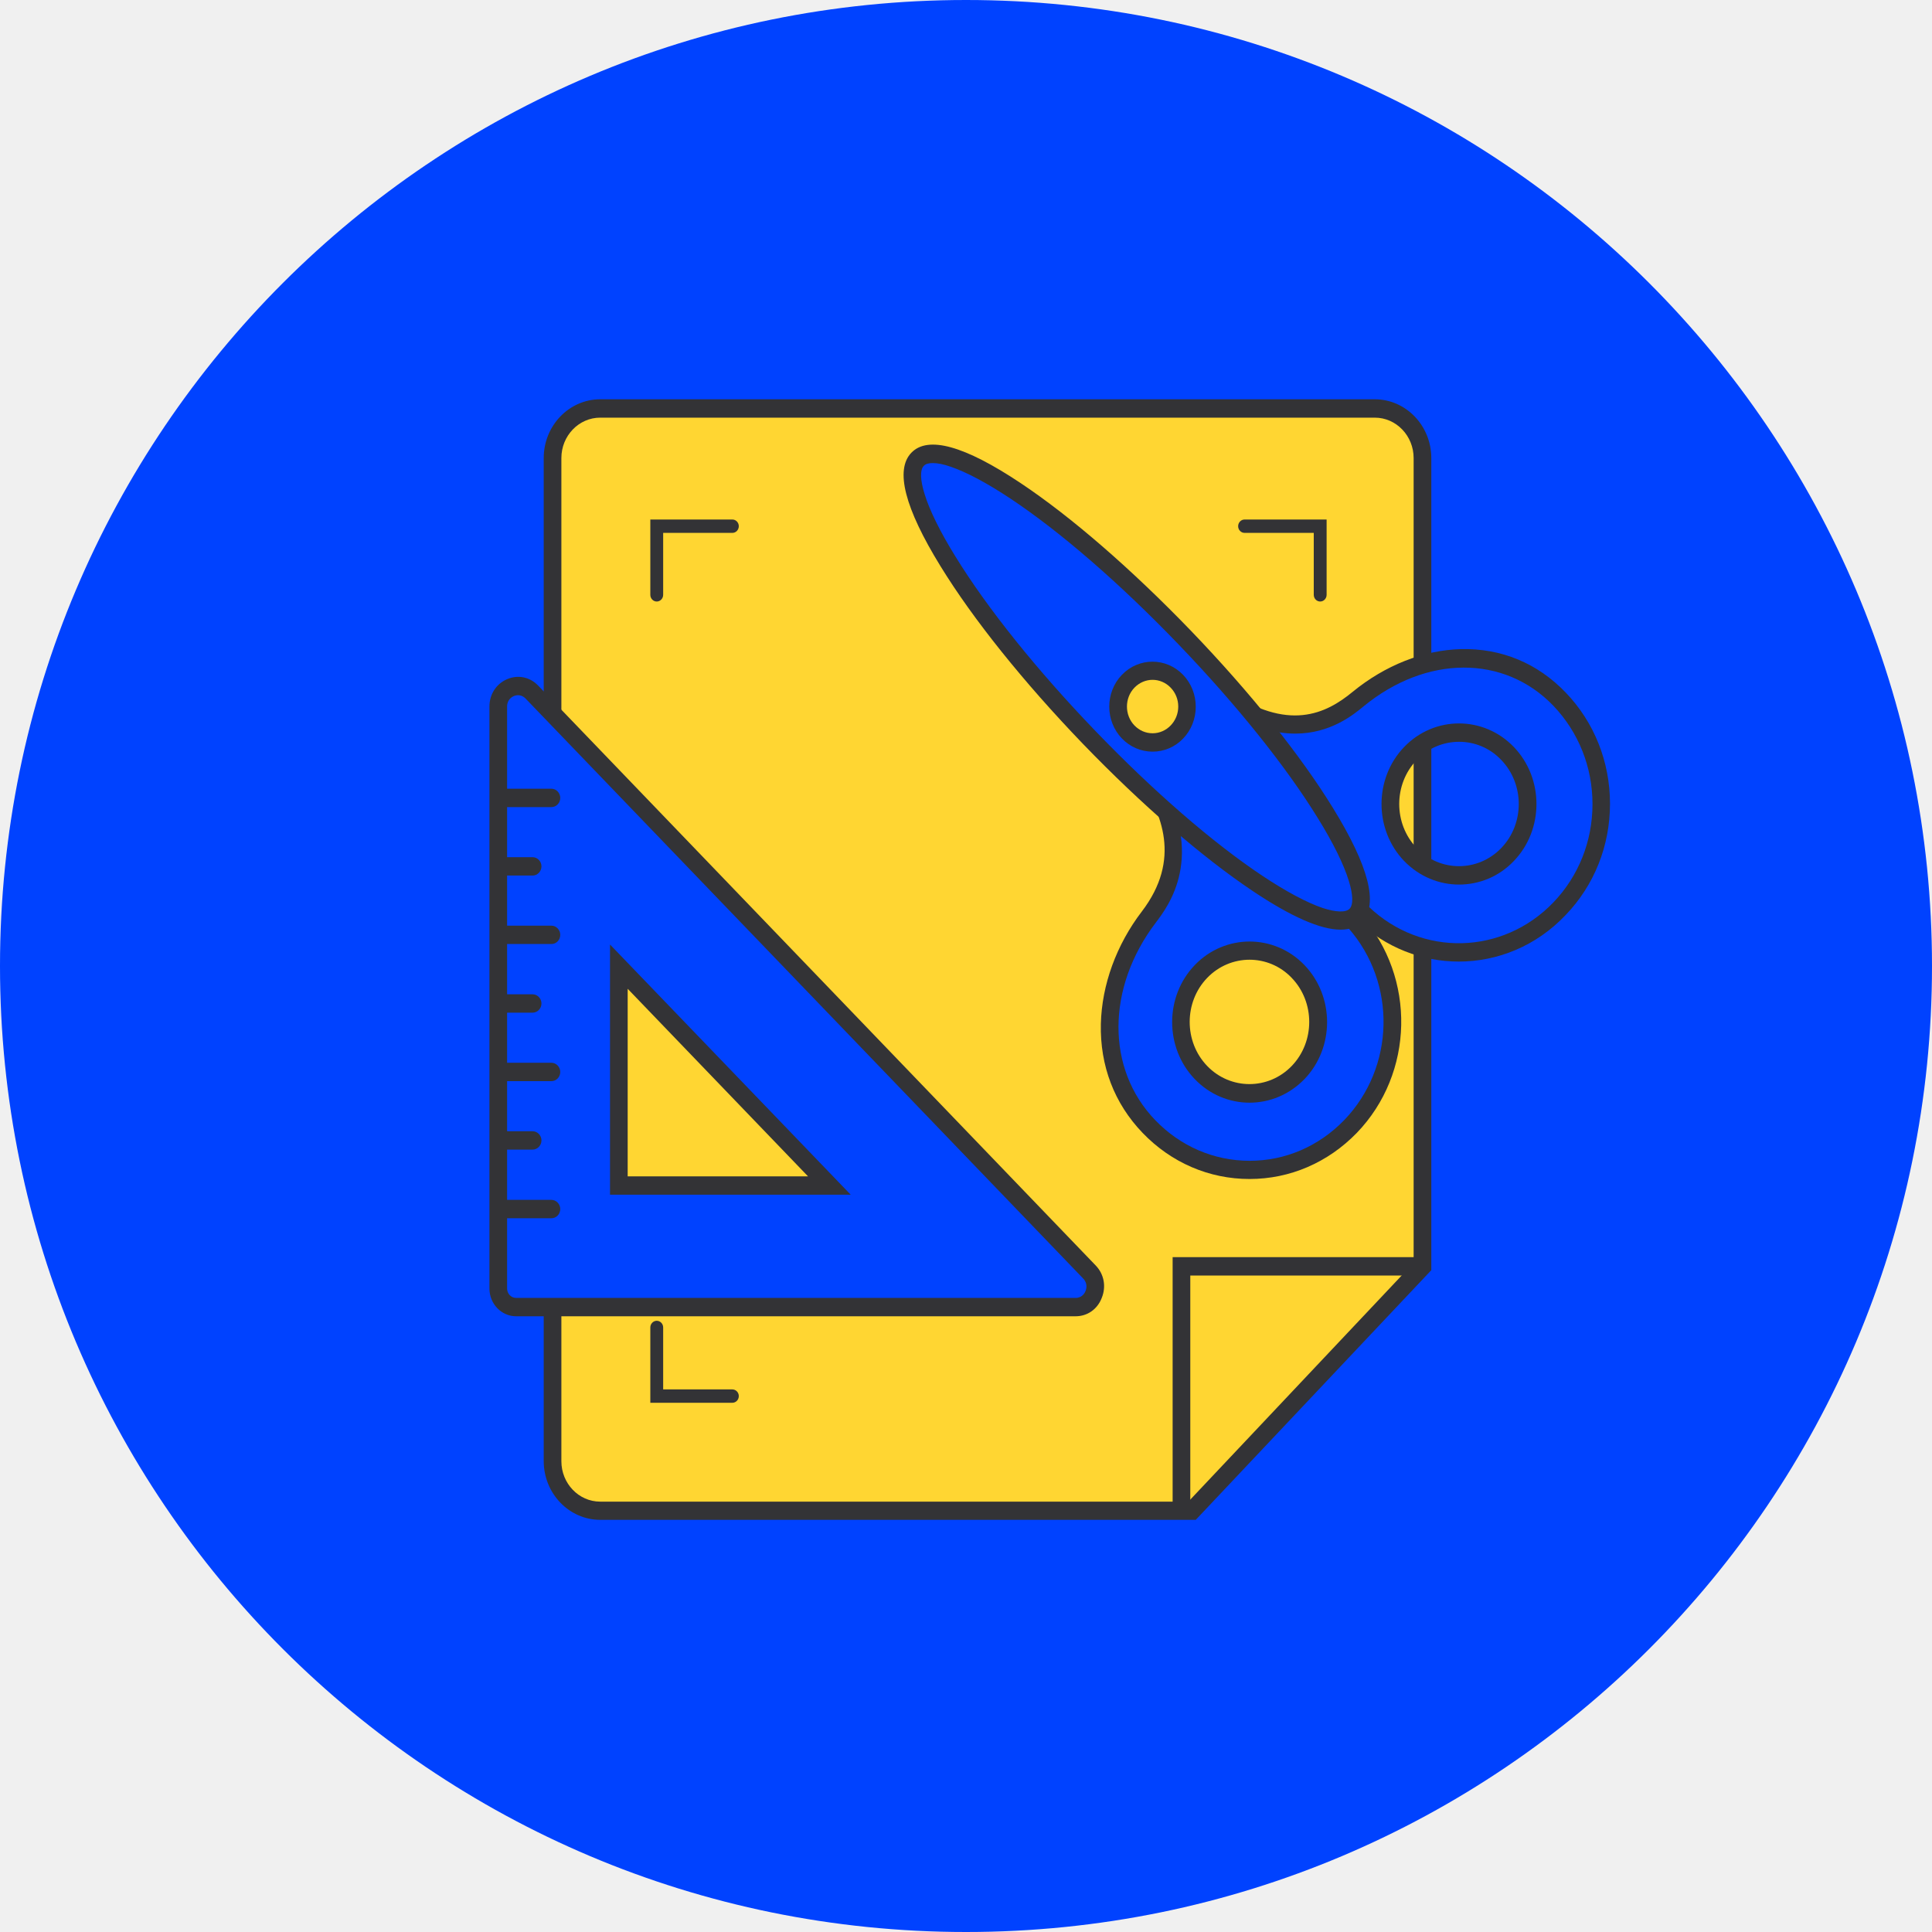
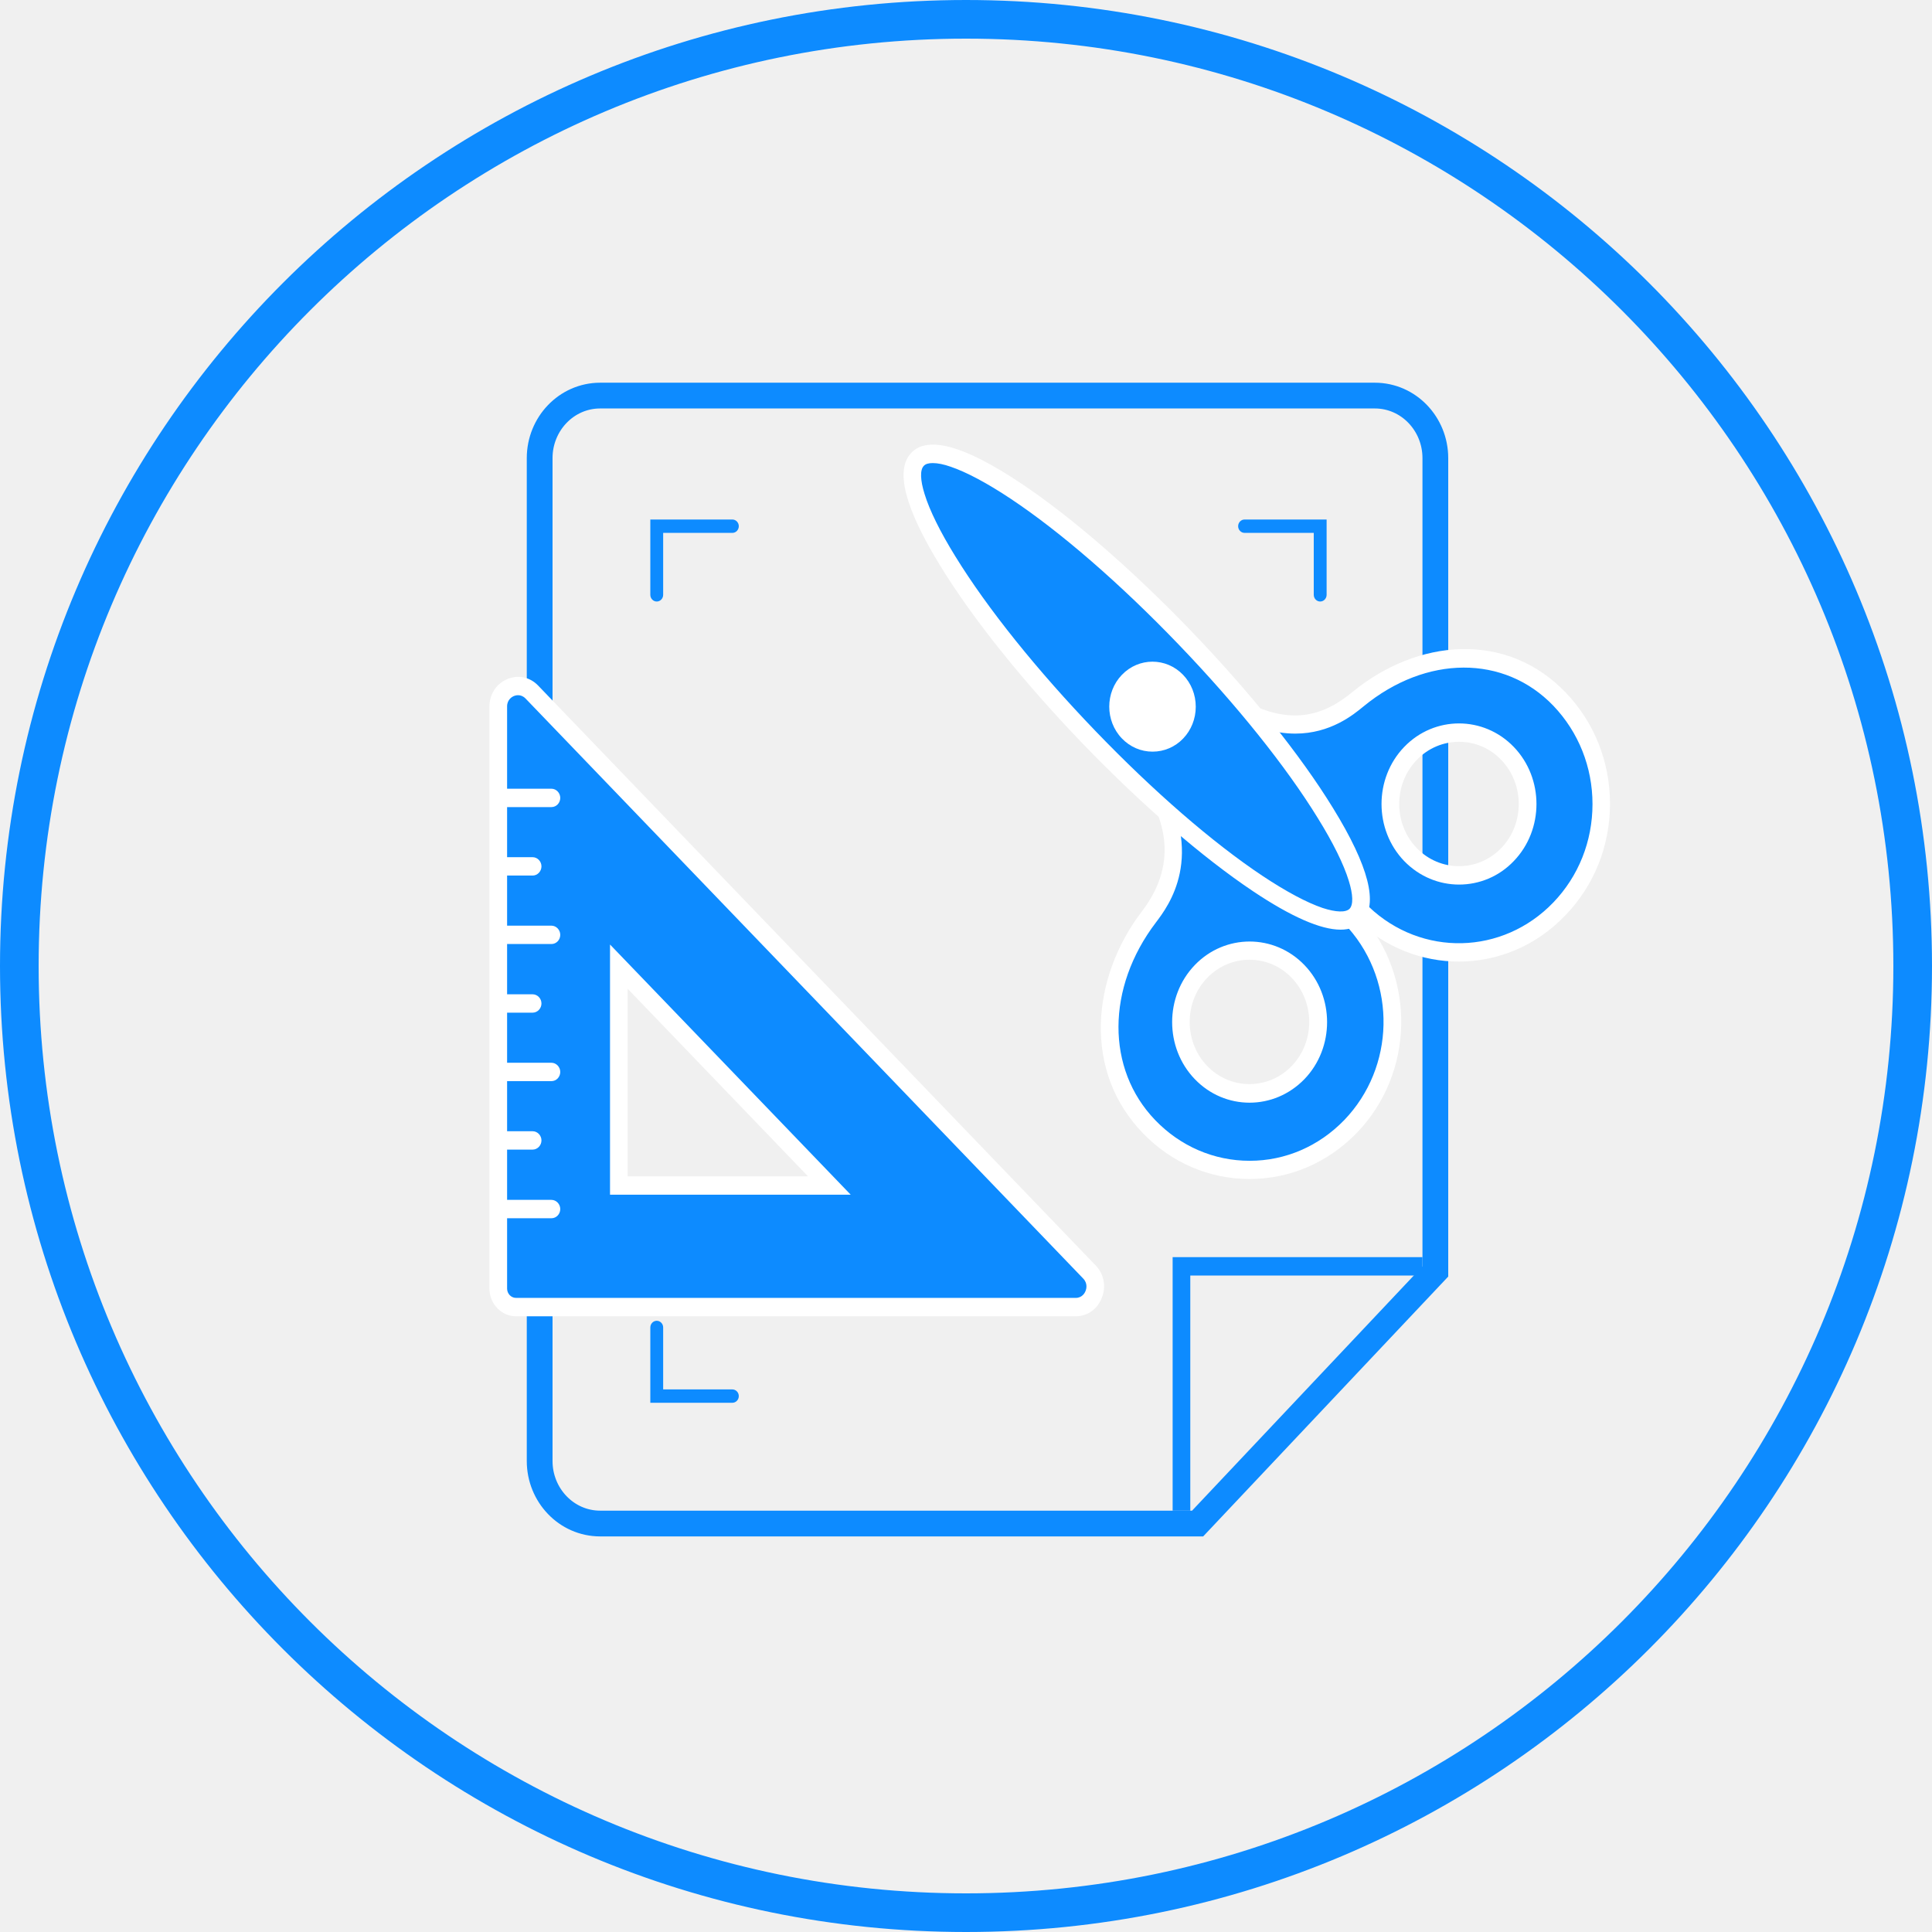
<svg xmlns="http://www.w3.org/2000/svg" width="150" height="150" viewBox="0 0 150 150" fill="none">
-   <circle cx="75" cy="75" r="75" fill="#0042FF" />
-   <path d="M92.551 117.287H46.602C44.557 117.287 42.899 115.563 42.899 113.436V35.564C42.899 33.438 44.557 31.713 46.602 31.713H106.737C108.782 31.713 110.44 33.438 110.44 35.564V98.318L92.551 117.287Z" fill="#FFD632" />
-   <path d="M92.838 118H46.602C44.183 118 42.214 115.951 42.214 113.436V35.564C42.214 33.049 44.183 31 46.602 31H106.737C109.156 31 111.126 33.049 111.126 35.564V98.616L92.838 118ZM46.602 32.426C44.944 32.426 43.585 33.827 43.585 35.564V113.449C43.585 115.173 44.931 116.587 46.602 116.587H92.264L109.754 98.046V35.564C109.754 33.84 108.408 32.426 106.737 32.426H46.602Z" fill="#333336" />
-   <path d="M56.861 108.911H50.491V103.064C50.491 102.778 50.715 102.545 50.99 102.545C51.264 102.545 51.488 102.778 51.488 103.064V107.874H56.861C57.135 107.874 57.36 108.107 57.36 108.392C57.36 108.678 57.135 108.911 56.861 108.911ZM92.414 117.287H91.043V97.605H110.44V99.031H92.414V117.287Z" fill="#333336" />
-   <path d="M38.685 54.857V100.043C38.685 100.833 39.309 101.482 40.069 101.482H83.513C84.872 101.482 85.558 99.77 84.598 98.772L41.291 53.729C40.331 52.731 38.685 53.444 38.685 54.857ZM48.047 75.045L64.39 92.043H48.047V75.045Z" fill="#0042FF" />
-   <path d="M83.513 102.195H40.069C38.935 102.195 38 101.235 38 100.043V54.857C38 53.91 38.524 53.094 39.371 52.731C40.219 52.368 41.141 52.562 41.777 53.223L85.072 98.253C85.72 98.927 85.894 99.887 85.545 100.756C85.209 101.65 84.423 102.195 83.513 102.195ZM40.231 53.975C40.082 53.975 39.957 54.014 39.895 54.04C39.77 54.092 39.371 54.312 39.371 54.844V100.043C39.371 100.444 39.683 100.769 40.069 100.769H83.513C84.037 100.769 84.236 100.354 84.286 100.224C84.336 100.094 84.473 99.654 84.099 99.265L40.805 54.235C40.618 54.04 40.406 53.975 40.231 53.975ZM66.048 92.756H47.362V73.333L66.048 92.756ZM48.733 91.33H62.733L48.733 76.769V91.33Z" fill="#333336" />
-   <path d="M42.812 62.662H39.01C38.636 62.662 38.324 62.338 38.324 61.949C38.324 61.56 38.636 61.236 39.01 61.236H42.812C43.186 61.236 43.498 61.56 43.498 61.949C43.498 62.338 43.198 62.662 42.812 62.662ZM41.353 67.978H39.01C38.636 67.978 38.324 67.654 38.324 67.265C38.324 66.876 38.636 66.552 39.01 66.552H41.353C41.727 66.552 42.039 66.876 42.039 67.265C42.039 67.654 41.727 67.978 41.353 67.978ZM42.812 73.294H39.01C38.636 73.294 38.324 72.97 38.324 72.581C38.324 72.192 38.636 71.868 39.01 71.868H42.812C43.186 71.868 43.498 72.192 43.498 72.581C43.498 72.97 43.198 73.294 42.812 73.294ZM41.353 78.623H39.01C38.636 78.623 38.324 78.299 38.324 77.91C38.324 77.521 38.636 77.197 39.01 77.197H41.353C41.727 77.197 42.039 77.521 42.039 77.91C42.039 78.299 41.727 78.623 41.353 78.623ZM42.812 83.939H39.01C38.636 83.939 38.324 83.615 38.324 83.226C38.324 82.837 38.636 82.513 39.01 82.513H42.812C43.186 82.513 43.498 82.837 43.498 83.226C43.498 83.615 43.198 83.939 42.812 83.939ZM41.353 89.255H39.01C38.636 89.255 38.324 88.931 38.324 88.542C38.324 88.153 38.636 87.829 39.01 87.829H41.353C41.727 87.829 42.039 88.153 42.039 88.542C42.039 88.931 41.727 89.255 41.353 89.255Z" fill="#333336" />
-   <path d="M42.812 94.584H39.01C38.636 94.584 38.324 94.26 38.324 93.871C38.324 93.482 38.636 93.158 39.01 93.158H42.812C43.186 93.158 43.498 93.482 43.498 93.871C43.498 94.26 43.198 94.584 42.812 94.584Z" fill="#333336" />
-   <path d="M89.048 60.121C92.539 65.553 90.843 69.015 89.198 71.194C85.408 76.172 84.872 82.966 89.198 87.466C93.523 91.965 100.517 91.965 104.842 87.466C109.044 83.096 109.156 76.082 105.179 71.57L91.604 57.45L89.048 60.121ZM100.779 83.278C98.697 85.443 95.319 85.443 93.237 83.278C91.155 81.112 91.155 77.599 93.237 75.433C95.319 73.268 98.697 73.268 100.779 75.433C102.873 77.586 102.873 81.099 100.779 83.278Z" fill="#0042FF" />
-   <path d="M97.014 91.537C93.872 91.537 90.93 90.266 88.712 87.958C86.517 85.676 85.395 82.746 85.47 79.492C85.545 76.471 86.667 73.359 88.662 70.753C91.741 66.707 90.182 63.155 88.487 60.523L88.175 60.03L91.629 56.439L105.703 71.077C109.953 75.913 109.804 83.329 105.341 87.958C103.097 90.266 100.155 91.537 97.014 91.537ZM89.921 60.212C93.66 66.461 90.719 70.338 89.734 71.634C85.894 76.691 85.869 82.992 89.684 86.96C91.641 88.996 94.246 90.124 97.026 90.124C99.794 90.124 102.399 88.996 104.369 86.96C108.308 82.863 108.445 76.328 104.693 72.062L91.604 58.461L89.921 60.212ZM97.014 85.612C95.468 85.612 93.935 85.002 92.763 83.783C90.419 81.346 90.419 77.365 92.763 74.928C95.106 72.49 98.934 72.49 101.277 74.928C103.621 77.365 103.621 81.346 101.277 83.783C100.093 85.002 98.56 85.612 97.014 85.612ZM97.014 74.513C95.829 74.513 94.633 74.98 93.723 75.926C91.915 77.806 91.915 80.879 93.723 82.759C95.53 84.639 98.485 84.639 100.292 82.759C102.1 80.879 102.1 77.806 100.292 75.926C99.395 74.98 98.198 74.513 97.014 74.513Z" fill="#333336" />
-   <path d="M92.227 56.802L105.79 70.909C110.128 75.045 116.872 74.928 121.073 70.558C125.399 66.059 125.399 58.786 121.073 54.286C116.748 49.787 110.228 50.345 105.429 54.286C103.347 55.998 100.006 57.761 94.783 54.131L92.227 56.802ZM109.517 66.345C107.436 64.179 107.436 60.666 109.517 58.5C111.599 56.335 114.977 56.335 117.059 58.5C119.141 60.666 119.141 64.179 117.059 66.345C114.977 68.51 111.599 68.51 109.517 66.345Z" fill="#0042FF" />
-   <path d="M113.257 74.656C110.428 74.656 107.585 73.592 105.329 71.44L105.304 71.414L91.255 56.802L94.708 53.21L95.182 53.534C100.018 56.892 102.973 55.401 105.017 53.716C107.535 51.654 110.515 50.474 113.419 50.397C116.561 50.319 119.366 51.486 121.56 53.768C123.779 56.076 125 59.149 125 62.403C125 65.67 123.779 68.73 121.56 71.038C119.278 73.45 116.274 74.656 113.257 74.656ZM106.276 70.403C110.378 74.305 116.673 74.15 120.6 70.066C122.557 68.03 123.641 65.32 123.641 62.429C123.641 59.55 122.557 56.841 120.6 54.792C116.785 50.825 110.727 50.85 105.865 54.844C105.08 55.492 103.297 56.957 100.567 56.957C98.984 56.957 97.089 56.465 94.895 55.038L93.2 56.802L106.276 70.403ZM113.282 68.678C111.736 68.678 110.203 68.069 109.019 66.85C106.675 64.413 106.675 60.432 109.019 57.995C111.362 55.557 115.19 55.557 117.533 57.995C119.877 60.432 119.877 64.413 117.533 66.85C116.374 68.069 114.828 68.678 113.282 68.678ZM113.282 57.593C112.086 57.593 110.901 58.059 109.991 59.006C108.184 60.886 108.184 63.959 109.991 65.839C111.799 67.719 114.753 67.719 116.561 65.839C118.368 63.959 118.368 60.886 116.561 59.006C115.663 58.059 114.479 57.593 113.282 57.593Z" fill="#333336" />
-   <path d="M84.529 57.221C86.763 59.545 89.071 61.746 91.322 63.698C93.573 65.65 95.723 67.316 97.648 68.6C99.573 69.884 101.236 70.76 102.543 71.18C103.849 71.6 104.773 71.555 105.261 71.046C105.75 70.538 105.793 69.578 105.39 68.219C104.986 66.86 104.143 65.13 102.909 63.128C101.674 61.126 100.073 58.89 98.196 56.549C96.318 54.208 94.202 51.807 91.968 49.483C89.734 47.16 87.426 44.959 85.175 43.007C82.924 41.054 80.774 39.389 78.849 38.105C76.924 36.821 75.26 35.944 73.954 35.524C72.648 35.105 71.724 35.15 71.236 35.658C70.747 36.166 70.704 37.127 71.107 38.486C71.511 39.844 72.354 41.574 73.588 43.576C74.823 45.579 76.424 47.814 78.301 50.156C80.178 52.497 82.294 54.898 84.529 57.221Z" fill="#0042FF" />
-   <path d="M104.082 72.179C102.536 72.179 100.255 71.181 97.288 69.197C93.336 66.552 88.637 62.481 84.049 57.722C79.474 52.964 75.547 48.076 73.017 43.953C70.237 39.441 69.476 36.472 70.76 35.149C72.044 33.814 74.887 34.605 79.225 37.496C83.177 40.128 87.876 44.212 92.464 48.971C97.039 53.729 100.965 58.617 103.496 62.74C106.276 67.252 107.036 70.221 105.752 71.544C105.341 71.972 104.792 72.179 104.082 72.179ZM72.418 35.953C72.094 35.953 71.857 36.018 71.72 36.173C71.421 36.485 71.446 37.276 71.783 38.352C72.169 39.622 73.004 41.308 74.176 43.201C76.657 47.233 80.509 52.031 85.021 56.724C89.534 61.418 94.147 65.424 98.023 68.004C99.856 69.223 101.464 70.079 102.686 70.494C103.72 70.831 104.481 70.857 104.78 70.558C105.079 70.247 105.054 69.456 104.718 68.38C104.331 67.11 103.496 65.424 102.324 63.531C99.844 59.499 95.992 54.702 91.479 50.008C86.966 45.314 82.354 41.308 78.477 38.728C76.644 37.509 75.036 36.653 73.814 36.238C73.266 36.044 72.792 35.953 72.418 35.953Z" fill="#333336" />
-   <path d="M87.589 56.83C87.838 57.089 88.133 57.294 88.458 57.434C88.783 57.574 89.132 57.647 89.484 57.647C89.836 57.647 90.184 57.574 90.51 57.434C90.835 57.294 91.13 57.089 91.379 56.83C91.628 56.571 91.826 56.264 91.96 55.925C92.095 55.587 92.164 55.225 92.164 54.859C92.164 54.493 92.095 54.13 91.96 53.792C91.825 53.454 91.628 53.146 91.379 52.888C91.13 52.629 90.835 52.423 90.509 52.283C90.184 52.143 89.836 52.071 89.484 52.071C89.132 52.071 88.783 52.143 88.458 52.283C88.133 52.423 87.837 52.629 87.588 52.887C87.34 53.146 87.142 53.454 87.007 53.792C86.873 54.13 86.803 54.493 86.803 54.859C86.803 55.225 86.873 55.587 87.008 55.925C87.142 56.264 87.34 56.571 87.589 56.83Z" fill="#FFD632" />
-   <path d="M89.485 58.358C88.587 58.358 87.74 57.995 87.104 57.333C85.795 55.972 85.795 53.755 87.104 52.393C88.413 51.032 90.544 51.032 91.853 52.393C92.489 53.055 92.838 53.936 92.838 54.87C92.838 55.803 92.489 56.685 91.853 57.346C91.23 57.995 90.382 58.358 89.485 58.358ZM89.485 52.782C88.974 52.782 88.463 52.99 88.076 53.392C87.303 54.196 87.303 55.518 88.076 56.322C88.45 56.711 88.949 56.931 89.485 56.931C90.021 56.931 90.519 56.711 90.893 56.322C91.267 55.933 91.479 55.414 91.479 54.857C91.479 54.299 91.267 53.781 90.893 53.392C90.507 52.99 89.996 52.782 89.485 52.782Z" fill="#333336" />
-   <path d="M50.99 46.702C50.715 46.702 50.491 46.468 50.491 46.183V40.335H56.861C57.135 40.335 57.36 40.569 57.36 40.854C57.36 41.139 57.135 41.373 56.861 41.373H51.488V46.183C51.488 46.468 51.264 46.702 50.99 46.702ZM102.499 46.702C102.225 46.702 102 46.468 102 46.183V41.373H96.627C96.353 41.373 96.129 41.139 96.129 40.854C96.129 40.569 96.353 40.335 96.627 40.335H102.998V46.183C102.998 46.468 102.773 46.702 102.499 46.702Z" fill="#333336" />
+   <circle cx="75" cy="75" r="73.5" stroke="#0D8BFF" stroke-width="3" />
+   <path d="M92.551 118.287H92.983L93.279 117.973L111.167 99.004L111.44 98.715V98.318V35.564C111.44 32.923 109.371 30.713 106.737 30.713H46.602C43.968 30.713 41.899 32.923 41.899 35.564V113.436C41.899 116.077 43.968 118.287 46.602 118.287H92.551Z" stroke="#0D8BFF" stroke-width="2" />
+   <mask id="path-3-inside-1_398_19" fill="white">
+     <path d="M56.861 108.911H50.491V103.064C50.491 102.778 50.715 102.545 50.99 102.545C51.264 102.545 51.488 102.778 51.488 103.064V107.874H56.861C57.135 107.874 57.36 108.107 57.36 108.392C57.36 108.678 57.135 108.911 56.861 108.911ZM92.414 117.287H91.043V97.605H110.44V99.031H92.414V117.287Z" />
+   </mask>
+   <path d="M50.491 108.911H48.491V110.911H50.491V108.911ZM51.488 107.874H49.488V109.874H51.488V107.874ZM92.414 117.287V119.287H94.414V117.287H92.414ZM91.043 117.287H89.043V119.287H91.043V117.287ZM91.043 97.605V95.605H89.043V97.605H91.043ZM110.44 97.605H112.44V95.605H110.44V97.605ZM110.44 99.031V101.031H112.44V99.031H110.44ZM92.414 99.031V97.031H90.414V99.031H92.414ZM56.861 106.911H50.491V110.911H56.861V106.911ZM52.491 108.911V103.064H48.491V108.911H52.491ZM52.491 103.064C52.491 103.808 51.893 104.545 50.99 104.545V100.545C49.537 100.545 48.491 101.749 48.491 103.064H52.491ZM50.99 104.545C50.086 104.545 49.488 103.808 49.488 103.064H53.488C53.488 101.749 52.442 100.545 50.99 100.545V104.545ZM49.488 103.064V107.874H53.488V103.064H49.488ZM51.488 109.874H56.861V105.874H51.488V109.874ZM56.861 109.874C55.957 109.874 55.36 109.137 55.36 108.392H59.36C59.36 107.077 58.313 105.874 56.861 105.874V109.874ZM55.36 108.392C55.36 107.648 55.957 106.911 56.861 106.911V110.911C58.313 110.911 59.36 109.707 59.36 108.392H55.36ZM92.414 115.287H91.043V119.287H92.414V115.287ZM93.043 117.287V97.605H89.043V117.287H93.043ZM91.043 99.605H110.44V95.605H91.043V99.605ZM108.44 97.605V99.031H112.44V97.605H108.44ZM110.44 97.031H92.414V101.031H110.44V97.031ZM90.414 99.031V117.287H94.414V99.031H90.414Z" fill="#0D8BFF" mask="url(#path-3-inside-1_398_19)" />
+   <path d="M38.685 54.857V100.043C38.685 100.833 39.309 101.482 40.069 101.482H83.513C84.872 101.482 85.558 99.77 84.598 98.772L41.291 53.729C40.331 52.731 38.685 53.444 38.685 54.857ZM48.047 75.045L64.39 92.043H48.047V75.045Z" fill="#0D8BFF" />
+   <path d="M83.513 102.195H40.069C38.935 102.195 38 101.235 38 100.043V54.857C38 53.91 38.524 53.094 39.371 52.731C40.219 52.368 41.141 52.562 41.777 53.223L85.072 98.253C85.72 98.927 85.894 99.887 85.545 100.756C85.209 101.65 84.423 102.195 83.513 102.195ZM40.231 53.975C40.082 53.975 39.957 54.014 39.895 54.04C39.77 54.092 39.371 54.312 39.371 54.844V100.043C39.371 100.444 39.683 100.769 40.069 100.769H83.513C84.037 100.769 84.236 100.354 84.286 100.224C84.336 100.094 84.473 99.654 84.099 99.265L40.805 54.235C40.618 54.04 40.406 53.975 40.231 53.975ZM66.048 92.756H47.362V73.333L66.048 92.756ZM48.733 91.33H62.733L48.733 76.769V91.33Z" fill="white" />
+   <path d="M42.812 62.662H39.01C38.636 62.662 38.324 62.338 38.324 61.949C38.324 61.56 38.636 61.236 39.01 61.236H42.812C43.186 61.236 43.498 61.56 43.498 61.949C43.498 62.338 43.198 62.662 42.812 62.662ZM41.353 67.978H39.01C38.636 67.978 38.324 67.654 38.324 67.265C38.324 66.876 38.636 66.552 39.01 66.552H41.353C41.727 66.552 42.039 66.876 42.039 67.265C42.039 67.654 41.727 67.978 41.353 67.978ZM42.812 73.294H39.01C38.636 73.294 38.324 72.97 38.324 72.581C38.324 72.192 38.636 71.868 39.01 71.868H42.812C43.186 71.868 43.498 72.192 43.498 72.581C43.498 72.97 43.198 73.294 42.812 73.294ZM41.353 78.623H39.01C38.636 78.623 38.324 78.299 38.324 77.91C38.324 77.521 38.636 77.197 39.01 77.197H41.353C41.727 77.197 42.039 77.521 42.039 77.91C42.039 78.299 41.727 78.623 41.353 78.623ZM42.812 83.939H39.01C38.636 83.939 38.324 83.615 38.324 83.226C38.324 82.837 38.636 82.513 39.01 82.513H42.812C43.186 82.513 43.498 82.837 43.498 83.226C43.498 83.615 43.198 83.939 42.812 83.939ZM41.353 89.255H39.01C38.636 89.255 38.324 88.931 38.324 88.542C38.324 88.153 38.636 87.829 39.01 87.829H41.353C41.727 87.829 42.039 88.153 42.039 88.542C42.039 88.931 41.727 89.255 41.353 89.255Z" fill="white" />
+   <path d="M42.812 94.584H39.01C38.636 94.584 38.324 94.26 38.324 93.871C38.324 93.482 38.636 93.158 39.01 93.158H42.812C43.186 93.158 43.498 93.482 43.498 93.871C43.498 94.26 43.198 94.584 42.812 94.584Z" fill="white" />
+   <path d="M89.048 60.121C92.539 65.553 90.843 69.015 89.198 71.194C85.408 76.172 84.872 82.966 89.198 87.466C93.523 91.965 100.517 91.965 104.842 87.466C109.044 83.096 109.156 76.082 105.179 71.57L91.604 57.45L89.048 60.121ZM100.779 83.278C98.697 85.443 95.319 85.443 93.237 83.278C91.155 81.112 91.155 77.599 93.237 75.433C95.319 73.268 98.697 73.268 100.779 75.433C102.873 77.586 102.873 81.099 100.779 83.278Z" fill="#0D8BFF" />
+   <path d="M97.014 91.537C93.872 91.537 90.93 90.266 88.712 87.958C86.517 85.676 85.395 82.746 85.47 79.492C85.545 76.471 86.667 73.359 88.662 70.753C91.741 66.707 90.182 63.155 88.487 60.523L88.175 60.03L91.629 56.439L105.703 71.077C109.953 75.913 109.804 83.329 105.341 87.958C103.097 90.266 100.155 91.537 97.014 91.537ZM89.921 60.212C93.66 66.461 90.719 70.338 89.734 71.634C85.894 76.691 85.869 82.992 89.684 86.96C91.641 88.996 94.246 90.124 97.026 90.124C99.794 90.124 102.399 88.996 104.369 86.96C108.308 82.863 108.445 76.328 104.693 72.062L91.604 58.461L89.921 60.212ZM97.014 85.612C95.468 85.612 93.935 85.002 92.763 83.783C90.419 81.346 90.419 77.365 92.763 74.928C95.106 72.49 98.934 72.49 101.277 74.928C103.621 77.365 103.621 81.346 101.277 83.783C100.093 85.002 98.56 85.612 97.014 85.612ZM97.014 74.513C95.829 74.513 94.633 74.98 93.723 75.926C91.915 77.806 91.915 80.879 93.723 82.759C95.53 84.639 98.485 84.639 100.292 82.759C102.1 80.879 102.1 77.806 100.292 75.926C99.395 74.98 98.198 74.513 97.014 74.513Z" fill="white" />
+   <path d="M92.227 56.802L105.79 70.909C110.128 75.045 116.872 74.928 121.073 70.558C125.399 66.059 125.399 58.786 121.073 54.286C116.748 49.787 110.228 50.345 105.429 54.286C103.347 55.998 100.006 57.761 94.783 54.131L92.227 56.802ZM109.517 66.345C107.436 64.179 107.436 60.666 109.517 58.5C111.599 56.335 114.977 56.335 117.059 58.5C119.141 60.666 119.141 64.179 117.059 66.345C114.977 68.51 111.599 68.51 109.517 66.345Z" fill="#0D8BFF" />
+   <path d="M113.257 74.656C110.428 74.656 107.585 73.592 105.329 71.44L105.304 71.414L91.255 56.802L94.708 53.21L95.182 53.534C100.018 56.892 102.973 55.401 105.017 53.716C107.535 51.654 110.515 50.474 113.419 50.397C116.561 50.319 119.366 51.486 121.56 53.768C123.779 56.076 125 59.149 125 62.403C125 65.67 123.779 68.73 121.56 71.038C119.278 73.45 116.274 74.656 113.257 74.656ZM106.276 70.403C110.378 74.305 116.673 74.15 120.6 70.066C122.557 68.03 123.641 65.32 123.641 62.429C123.641 59.55 122.557 56.841 120.6 54.792C116.785 50.825 110.727 50.85 105.865 54.844C105.08 55.492 103.297 56.957 100.567 56.957C98.984 56.957 97.089 56.465 94.895 55.038L93.2 56.802L106.276 70.403ZM113.282 68.678C111.736 68.678 110.203 68.069 109.019 66.85C106.675 64.413 106.675 60.432 109.019 57.995C111.362 55.557 115.19 55.557 117.533 57.995C119.877 60.432 119.877 64.413 117.533 66.85C116.374 68.069 114.828 68.678 113.282 68.678ZM113.282 57.593C112.086 57.593 110.901 58.059 109.991 59.006C108.184 60.886 108.184 63.959 109.991 65.839C111.799 67.719 114.753 67.719 116.561 65.839C118.368 63.959 118.368 60.886 116.561 59.006C115.663 58.059 114.479 57.593 113.282 57.593Z" fill="white" />
+   <path d="M84.529 57.221C86.763 59.545 89.071 61.746 91.322 63.698C93.573 65.65 95.723 67.316 97.648 68.6C99.573 69.884 101.236 70.76 102.543 71.18C103.849 71.6 104.773 71.555 105.261 71.046C105.75 70.538 105.793 69.578 105.39 68.219C104.986 66.86 104.143 65.13 102.909 63.128C101.674 61.126 100.073 58.89 98.196 56.549C96.318 54.208 94.202 51.807 91.968 49.483C89.734 47.16 87.426 44.959 85.175 43.007C82.924 41.054 80.774 39.389 78.849 38.105C76.924 36.821 75.26 35.944 73.954 35.524C72.648 35.105 71.724 35.15 71.236 35.658C70.747 36.166 70.704 37.127 71.107 38.486C71.511 39.844 72.354 41.574 73.588 43.576C74.823 45.579 76.424 47.814 78.301 50.156C80.178 52.497 82.294 54.898 84.529 57.221Z" fill="#0D8BFF" />
+   <path d="M104.082 72.179C102.536 72.179 100.255 71.181 97.288 69.197C93.336 66.552 88.637 62.481 84.049 57.722C79.474 52.964 75.547 48.076 73.017 43.953C70.237 39.441 69.476 36.472 70.76 35.149C72.044 33.814 74.887 34.605 79.225 37.496C83.177 40.128 87.876 44.212 92.464 48.971C97.039 53.729 100.965 58.617 103.496 62.74C106.276 67.252 107.036 70.221 105.752 71.544C105.341 71.972 104.792 72.179 104.082 72.179ZM72.418 35.953C72.094 35.953 71.857 36.018 71.72 36.173C71.421 36.485 71.446 37.276 71.783 38.352C72.169 39.622 73.004 41.308 74.176 43.201C76.657 47.233 80.509 52.031 85.021 56.724C89.534 61.418 94.147 65.424 98.023 68.004C99.856 69.223 101.464 70.079 102.686 70.494C103.72 70.831 104.481 70.857 104.78 70.558C105.079 70.247 105.054 69.456 104.718 68.38C104.331 67.11 103.496 65.424 102.324 63.531C99.844 59.499 95.992 54.702 91.479 50.008C86.966 45.314 82.354 41.308 78.477 38.728C76.644 37.509 75.036 36.653 73.814 36.238C73.266 36.044 72.792 35.953 72.418 35.953Z" fill="white" />
+   <path d="M87.589 56.83C87.838 57.089 88.133 57.294 88.458 57.434C88.783 57.574 89.132 57.647 89.484 57.647C89.836 57.647 90.184 57.574 90.51 57.434C90.835 57.294 91.13 57.089 91.379 56.83C91.628 56.571 91.826 56.264 91.96 55.925C92.095 55.587 92.164 55.225 92.164 54.859C92.164 54.493 92.095 54.13 91.96 53.792C91.825 53.454 91.628 53.146 91.379 52.888C91.13 52.629 90.835 52.423 90.509 52.283C90.184 52.143 89.836 52.071 89.484 52.071C89.132 52.071 88.783 52.143 88.458 52.283C88.133 52.423 87.837 52.629 87.588 52.887C87.34 53.146 87.142 53.454 87.007 53.792C86.873 54.13 86.803 54.493 86.803 54.859C86.803 55.225 86.873 55.587 87.008 55.925C87.142 56.264 87.34 56.571 87.589 56.83Z" fill="white" />
+   <path d="M89.485 58.358C88.587 58.358 87.74 57.995 87.104 57.333C85.795 55.972 85.795 53.755 87.104 52.393C88.413 51.032 90.544 51.032 91.853 52.393C92.489 53.055 92.838 53.936 92.838 54.87C92.838 55.803 92.489 56.685 91.853 57.346C91.23 57.995 90.382 58.358 89.485 58.358ZM89.485 52.782C88.974 52.782 88.463 52.99 88.076 53.392C87.303 54.196 87.303 55.518 88.076 56.322C88.45 56.711 88.949 56.931 89.485 56.931C90.021 56.931 90.519 56.711 90.893 56.322C91.267 55.933 91.479 55.414 91.479 54.857C91.479 54.299 91.267 53.781 90.893 53.392C90.507 52.99 89.996 52.782 89.485 52.782Z" fill="white" />
+   <path d="M50.99 46.702C50.715 46.702 50.491 46.468 50.491 46.183V40.335H56.861C57.135 40.335 57.36 40.569 57.36 40.854C57.36 41.139 57.135 41.373 56.861 41.373H51.488V46.183C51.488 46.468 51.264 46.702 50.99 46.702ZM102.499 46.702C102.225 46.702 102 46.468 102 46.183V41.373H96.627C96.353 41.373 96.129 41.139 96.129 40.854C96.129 40.569 96.353 40.335 96.627 40.335H102.998V46.183C102.998 46.468 102.773 46.702 102.499 46.702Z" fill="#0D8BFF" />
</svg>
